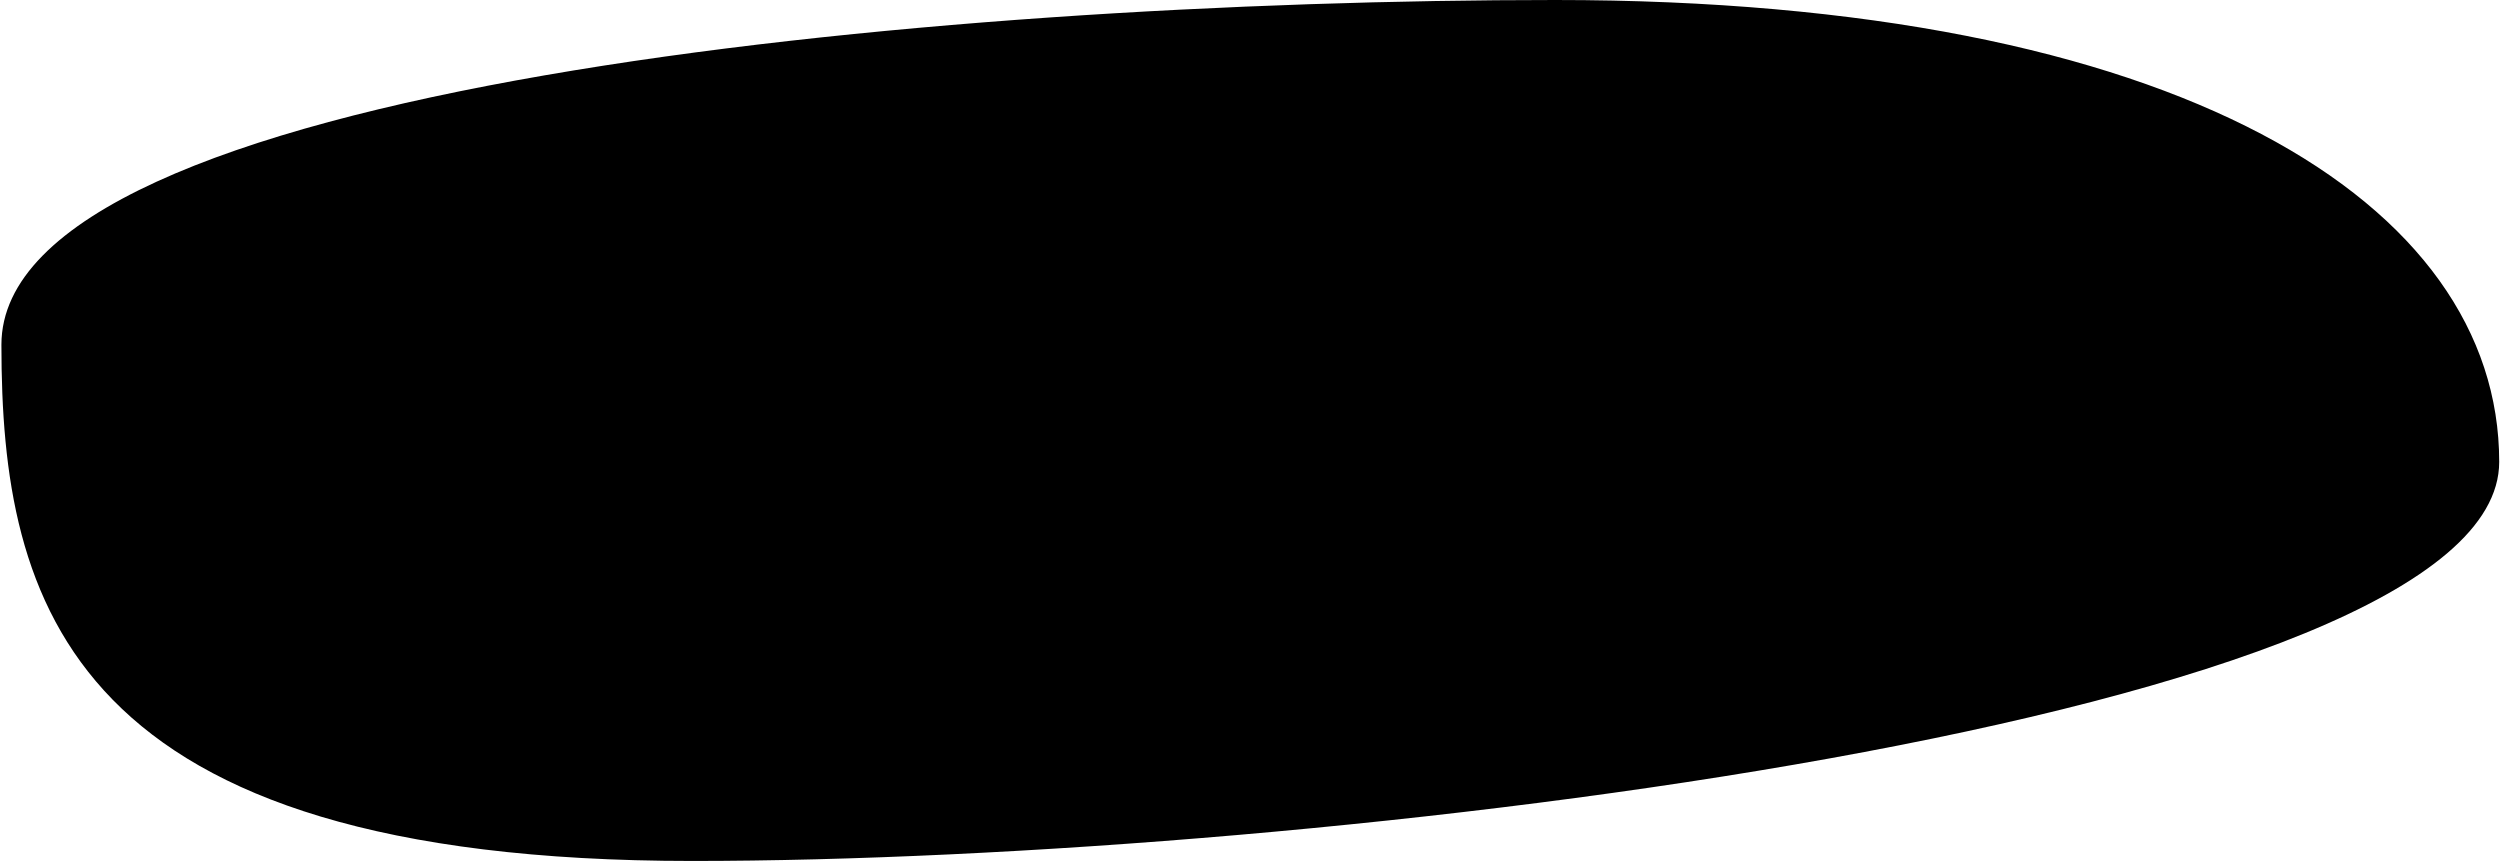
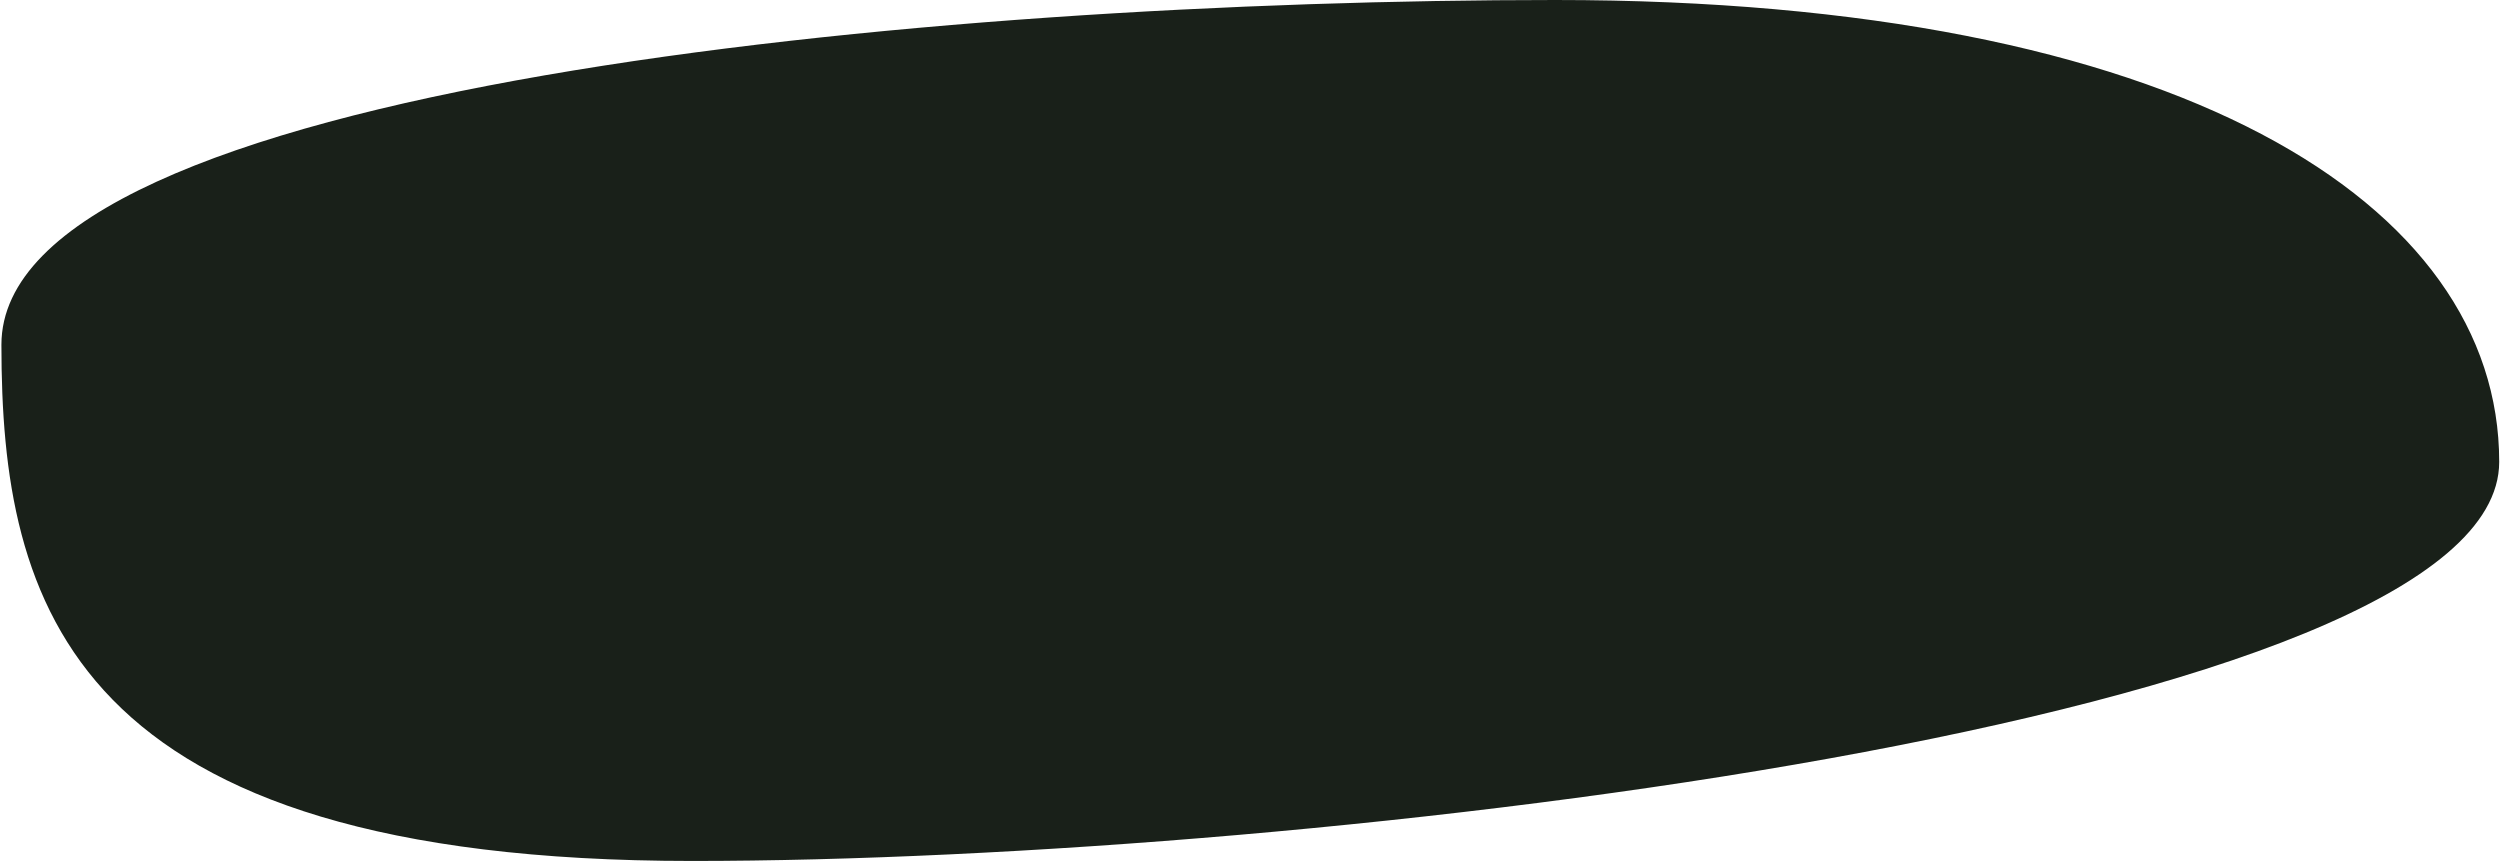
- <svg xmlns="http://www.w3.org/2000/svg" class="fill-black" width="1372" height="473" viewBox="0 0 1372 473">
-   <path d="M1371.56 253.488C1371.56 395.4 722.356 472.494 379.876 472.494C37.397 472.494 0.778 331.098 0.778 189.186C0.778 47.274 511.06 6.10352e-05 853.54 6.10352e-05C1196.02 6.10352e-05 1371.56 111.576 1371.56 253.488Z" />
+ <svg xmlns="http://www.w3.org/2000/svg" width="1372" height="473" viewBox="0 0 1372 473" fill="none">
+   <path d="M1371.56 253.488C1371.56 395.4 722.356 472.494 379.876 472.494C37.397 472.494 0.778 331.098 0.778 189.186C0.778 47.274 511.06 6.10352e-05 853.54 6.10352e-05C1196.02 6.10352e-05 1371.56 111.576 1371.56 253.488Z" fill="#192019" />
</svg>
